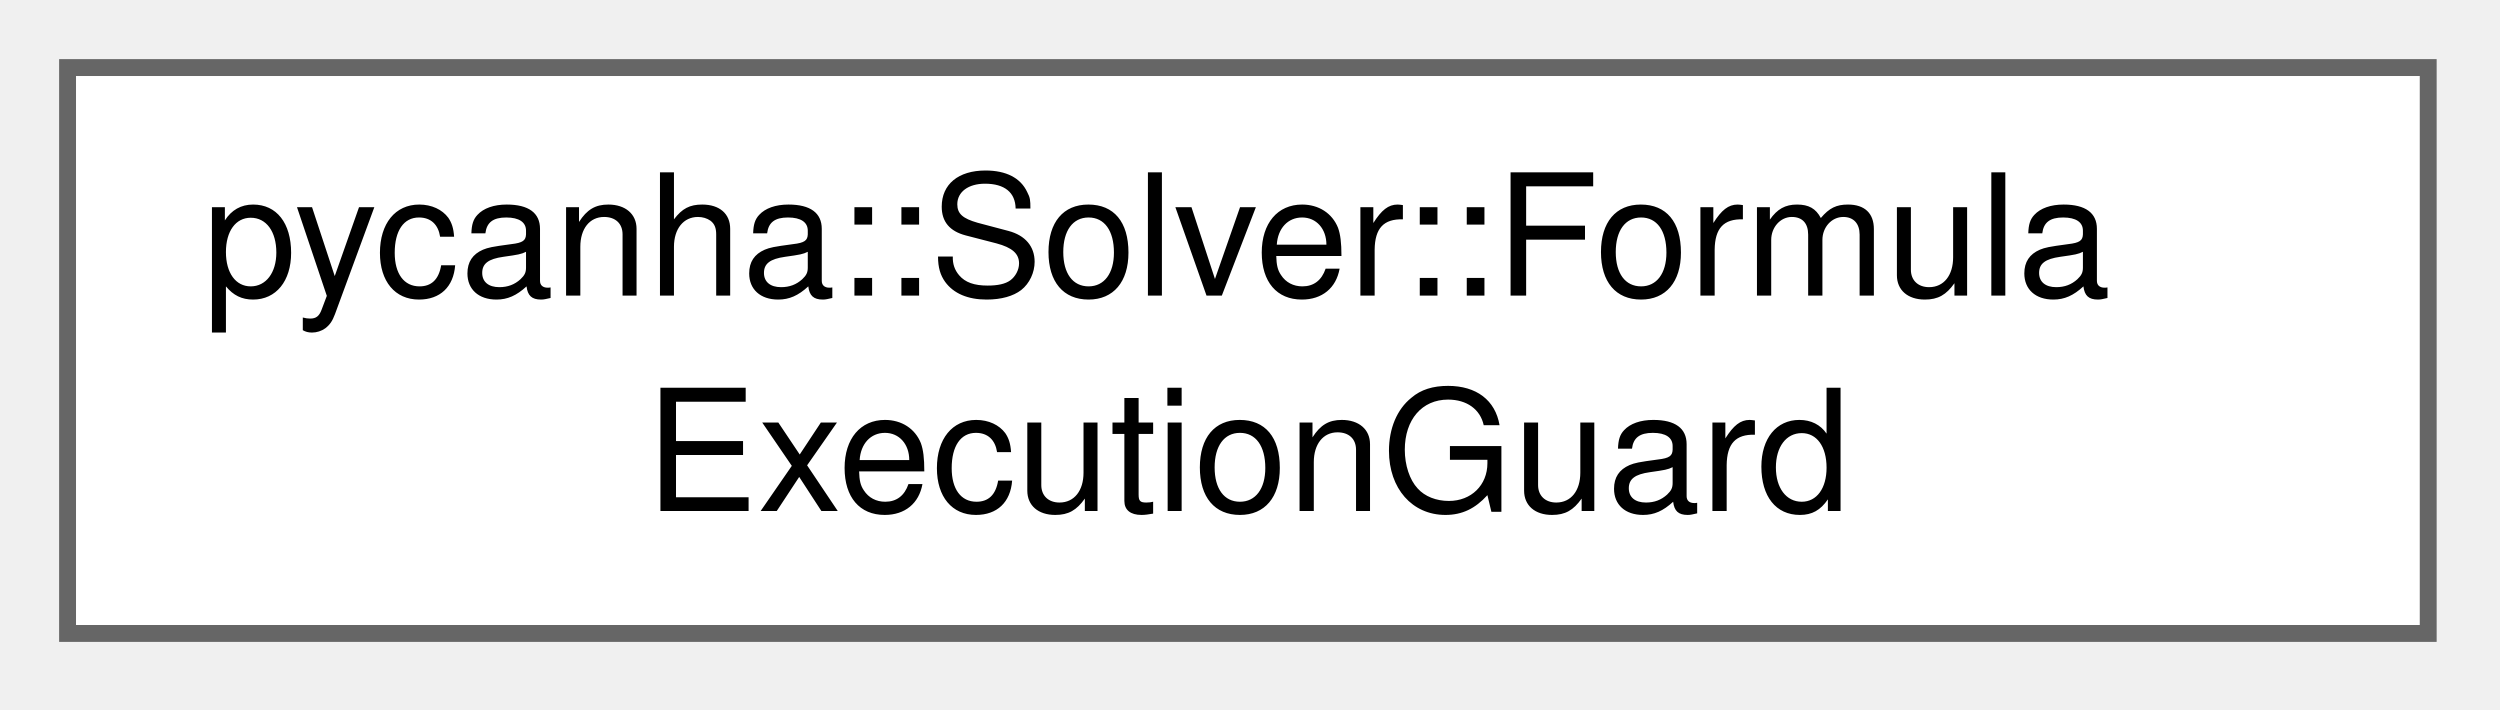
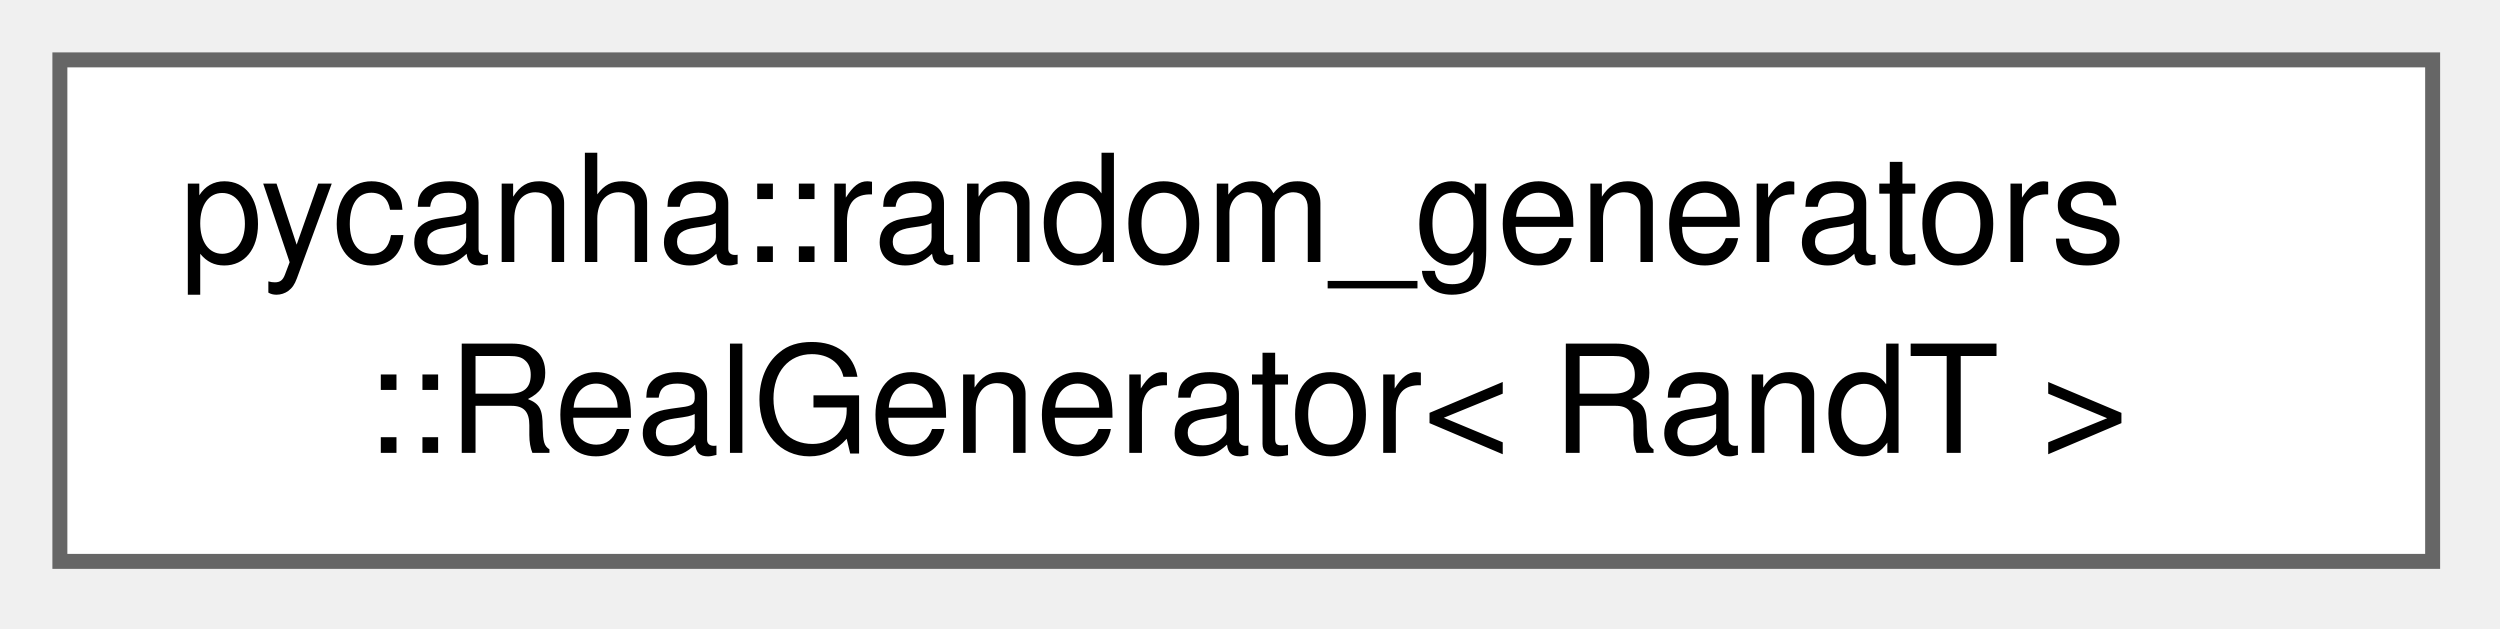
- <svg xmlns="http://www.w3.org/2000/svg" xmlns:xlink="http://www.w3.org/1999/xlink" width="148pt" height="42pt" viewBox="0.00 0.00 148.00 42.00">
+ <svg xmlns="http://www.w3.org/2000/svg" xmlns:xlink="http://www.w3.org/1999/xlink" width="167pt" height="42pt" viewBox="0.00 0.00 167.00 42.00">
  <g id="graph0" class="graph" transform="scale(1 1) rotate(0) translate(4 37.5)">
    <g id="Node000000" class="node">
      <g id="a_Node000000">
-         <a xlink:href="classpycanha_1_1Solver_1_1FormulaExecutionGuard.html" target="_top" xlink:title=" ">
-           <polygon fill="white" stroke="#666666" points="139.75,-33.5 0,-33.5 0,0 139.75,0 139.75,-33.5" />
-           <text xml:space="preserve" text-anchor="start" x="8" y="-20" font-family="Helvetica,sans-Serif" font-size="10.00">pycanha::Solver::Formula</text>
-           <text xml:space="preserve" text-anchor="middle" x="69.88" y="-7.25" font-family="Helvetica,sans-Serif" font-size="10.00">ExecutionGuard</text>
+         <a xlink:href="classpycanha_1_1random__generators_1_1RealGenerator.html" target="_top" xlink:title=" ">
+           <polygon fill="white" stroke="#666666" points="158.5,-33.5 0,-33.5 0,0 158.5,0 158.5,-33.5" />
+           <text xml:space="preserve" text-anchor="start" x="8" y="-20" font-family="Helvetica,sans-Serif" font-size="10.00">pycanha::random_generators</text>
+           <text xml:space="preserve" text-anchor="middle" x="79.25" y="-7.25" font-family="Helvetica,sans-Serif" font-size="10.00">::RealGenerator&lt; RandT &gt;</text>
        </a>
      </g>
    </g>
  </g>
</svg>
